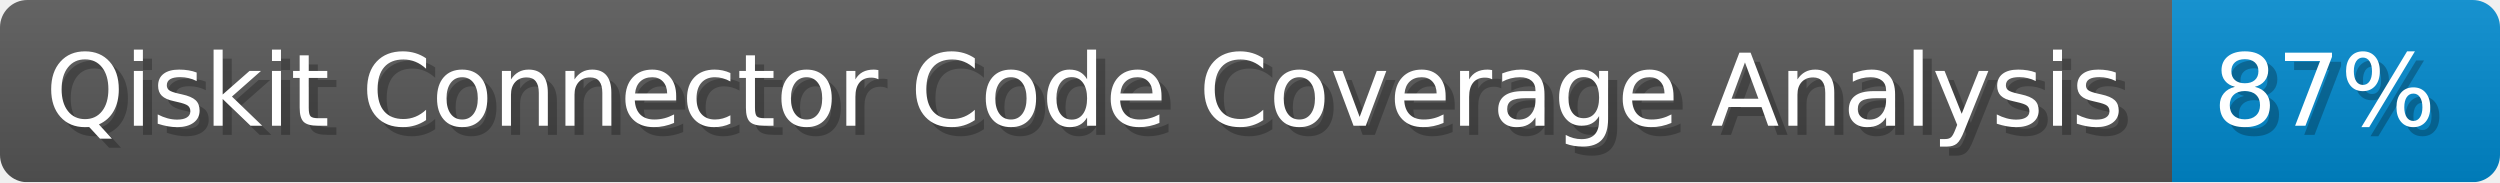
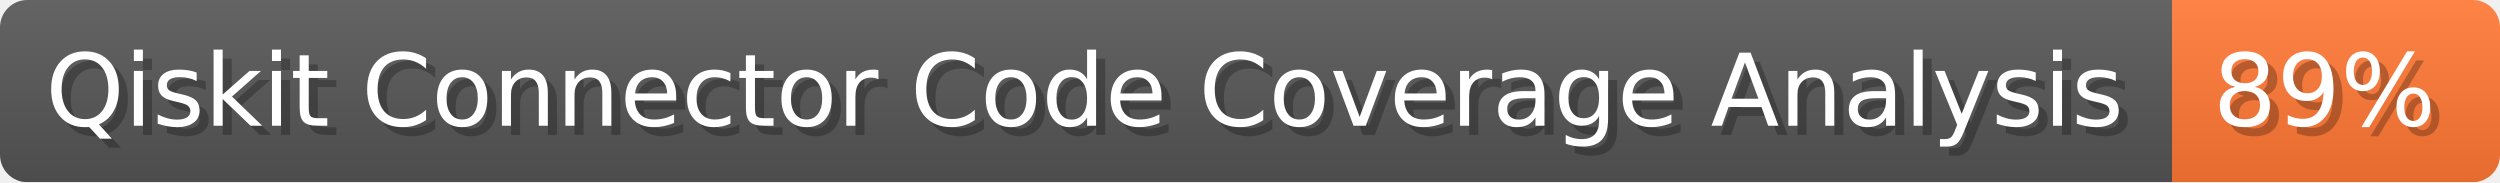
- <svg xmlns="http://www.w3.org/2000/svg" width="274.4" height="20" viewBox="0 0 2744 200" role="img" aria-label="Qiskit Connector Code Coverage Analysis: 87%">
+ <svg xmlns="http://www.w3.org/2000/svg" width="274.4" height="20" viewBox="0 0 2744 200" role="img" aria-label="Qiskit Connector Code Coverage Analysis: 89%">
  <linearGradient id="a" x2="0" y2="100%">
    <stop offset="0" stop-opacity=".1" stop-color="#EEE" />
    <stop offset="1" stop-opacity=".1" />
  </linearGradient>
  <mask id="m">
    <rect width="2744" height="200" rx="30" fill="#FFF" />
  </mask>
  <g mask="url(#m)">
    <rect width="2384" height="200" fill="#555" />
-     <rect width="360" height="200" fill="#08C" x="2384" />
+     <rect width="360" height="200" fill="#F73" x="2384" />
    <rect width="2744" height="200" fill="url(#a)" />
  </g>
  <g aria-hidden="true" fill="#fff" text-anchor="start" font-family="Verdana,DejaVu Sans,sans-serif" font-size="110">
    <text x="60" y="148" textLength="2284" fill="#000" opacity="0.25">Qiskit Connector Code Coverage Analysis</text>
    <text x="50" y="138" textLength="2284">Qiskit Connector Code Coverage Analysis</text>
-     <text x="2439" y="148" textLength="260" fill="#000" opacity="0.25">87%</text>
-     <text x="2429" y="138" textLength="260">87%</text>
+     <text x="2439" y="148" textLength="260" fill="#000" opacity="0.25">89%</text>
+     <text x="2429" y="138" textLength="260">89%</text>
  </g>
</svg>
